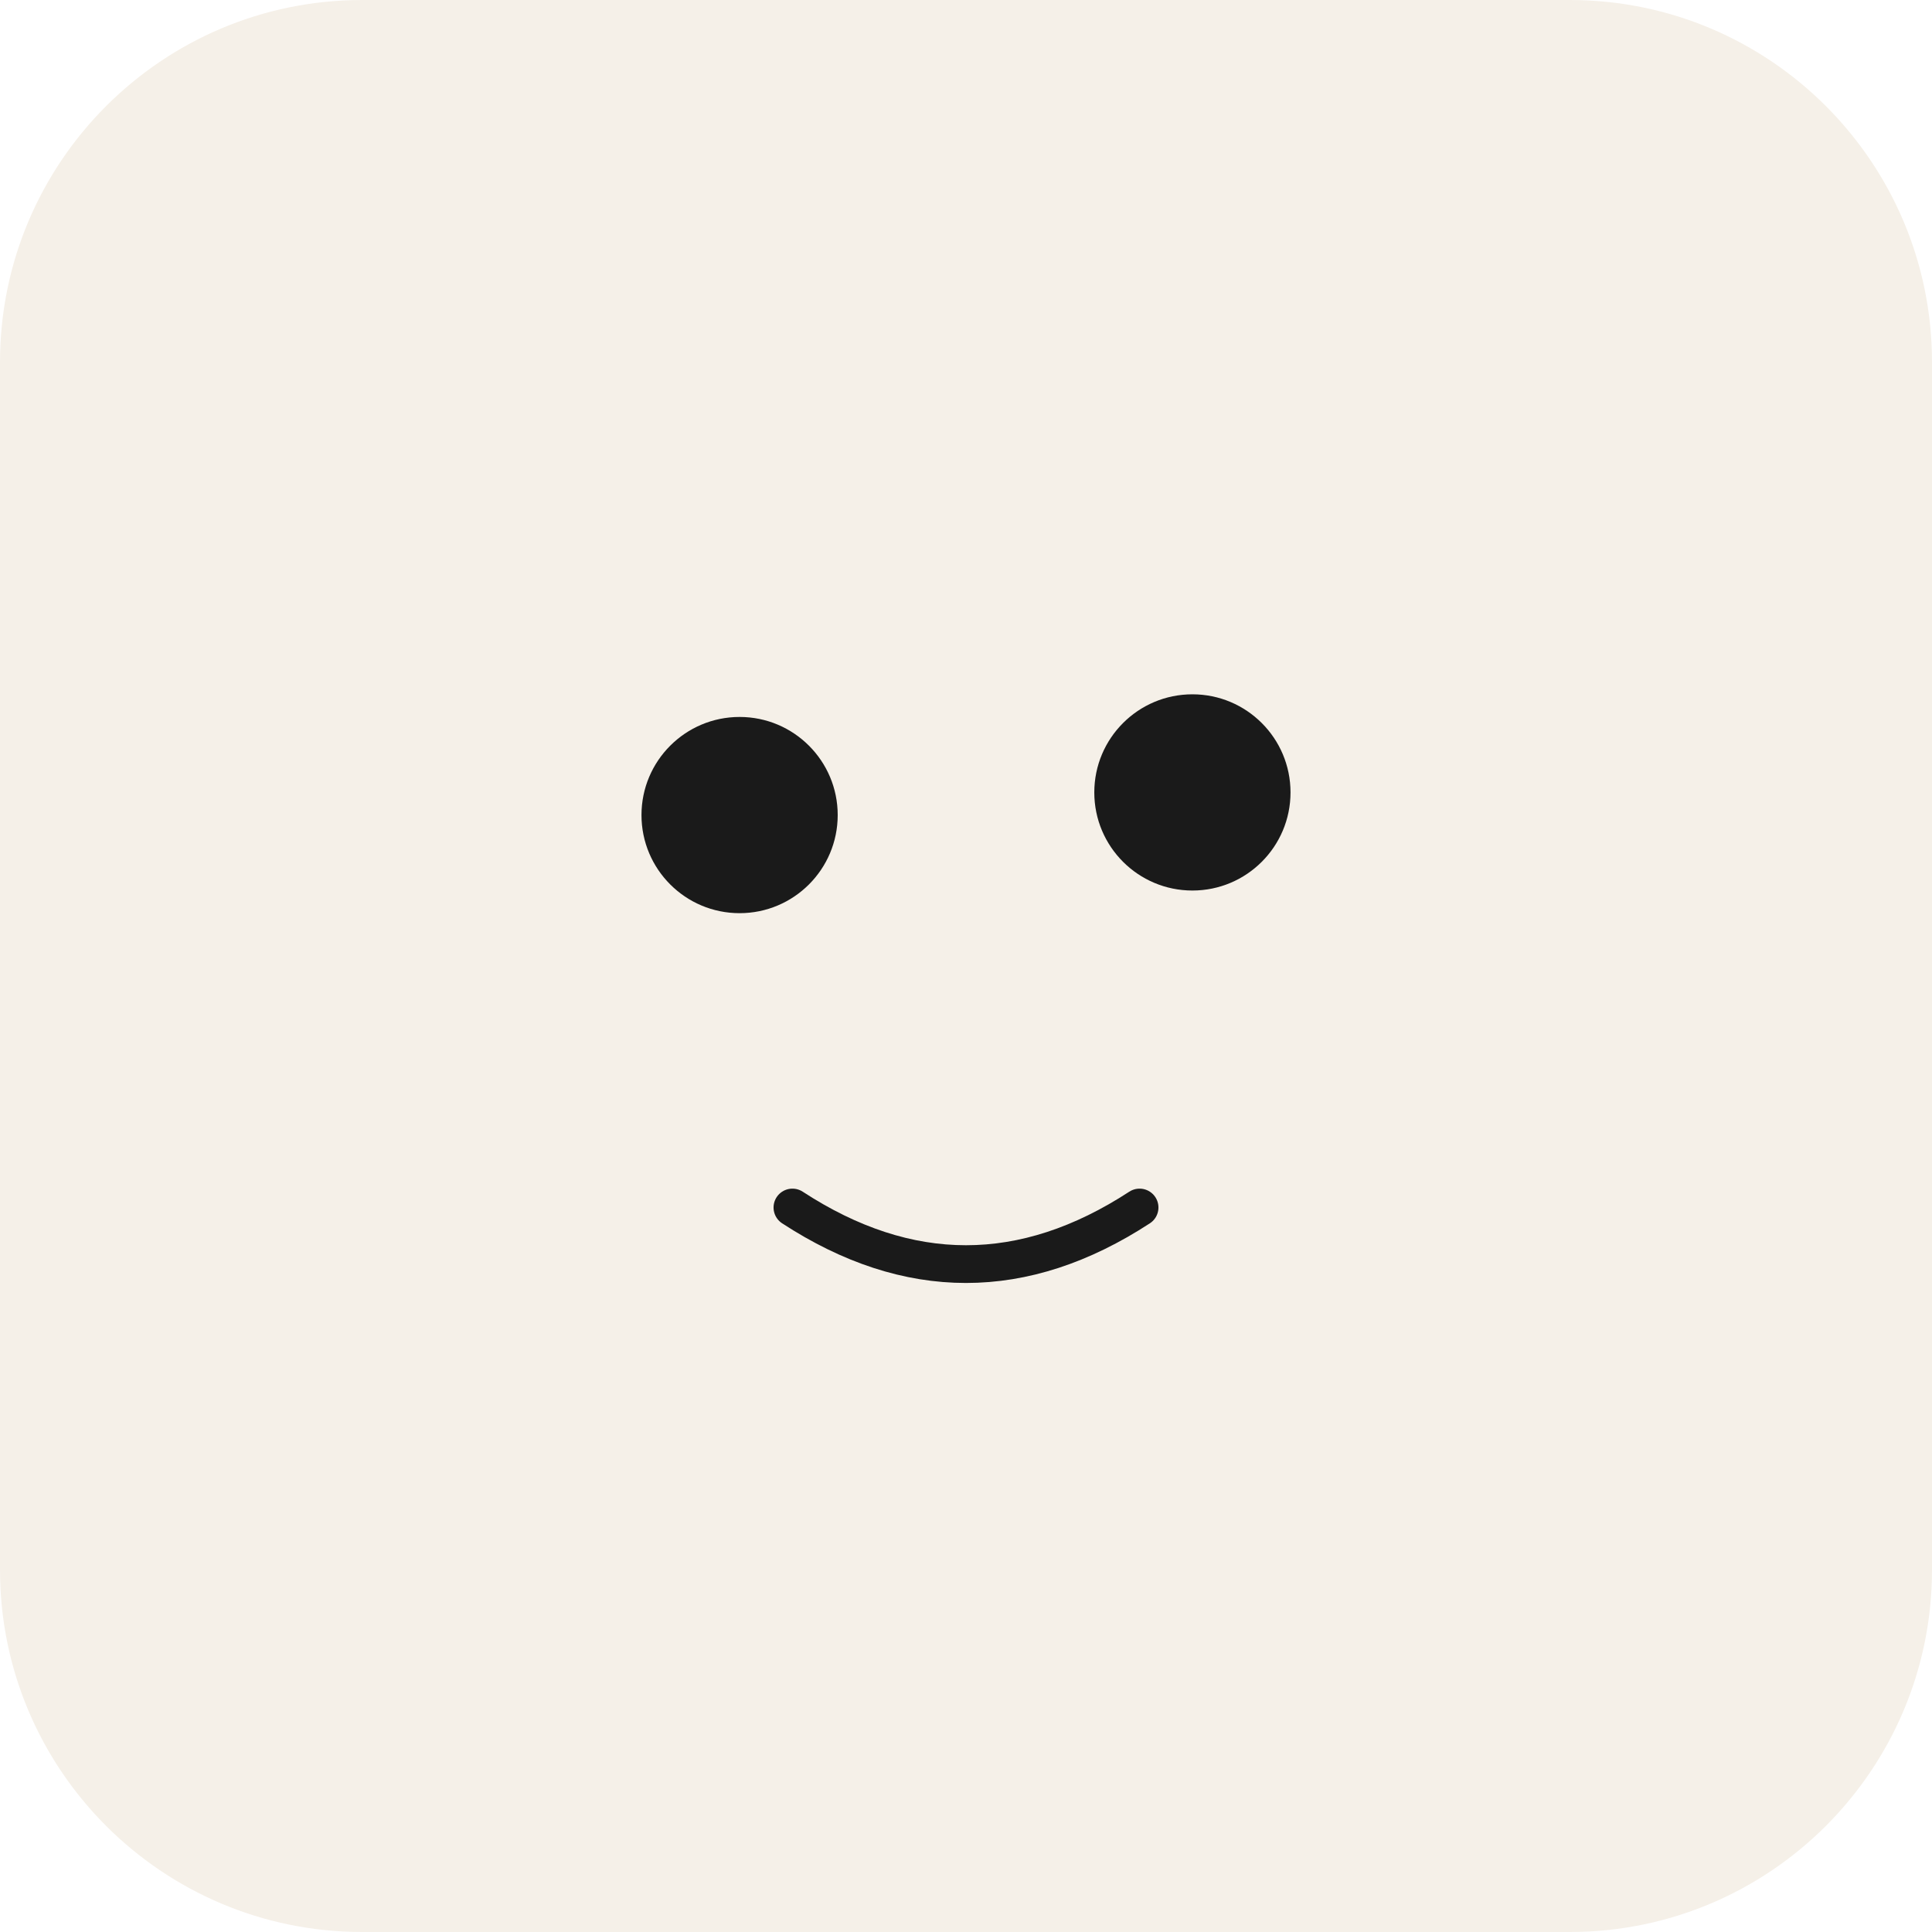
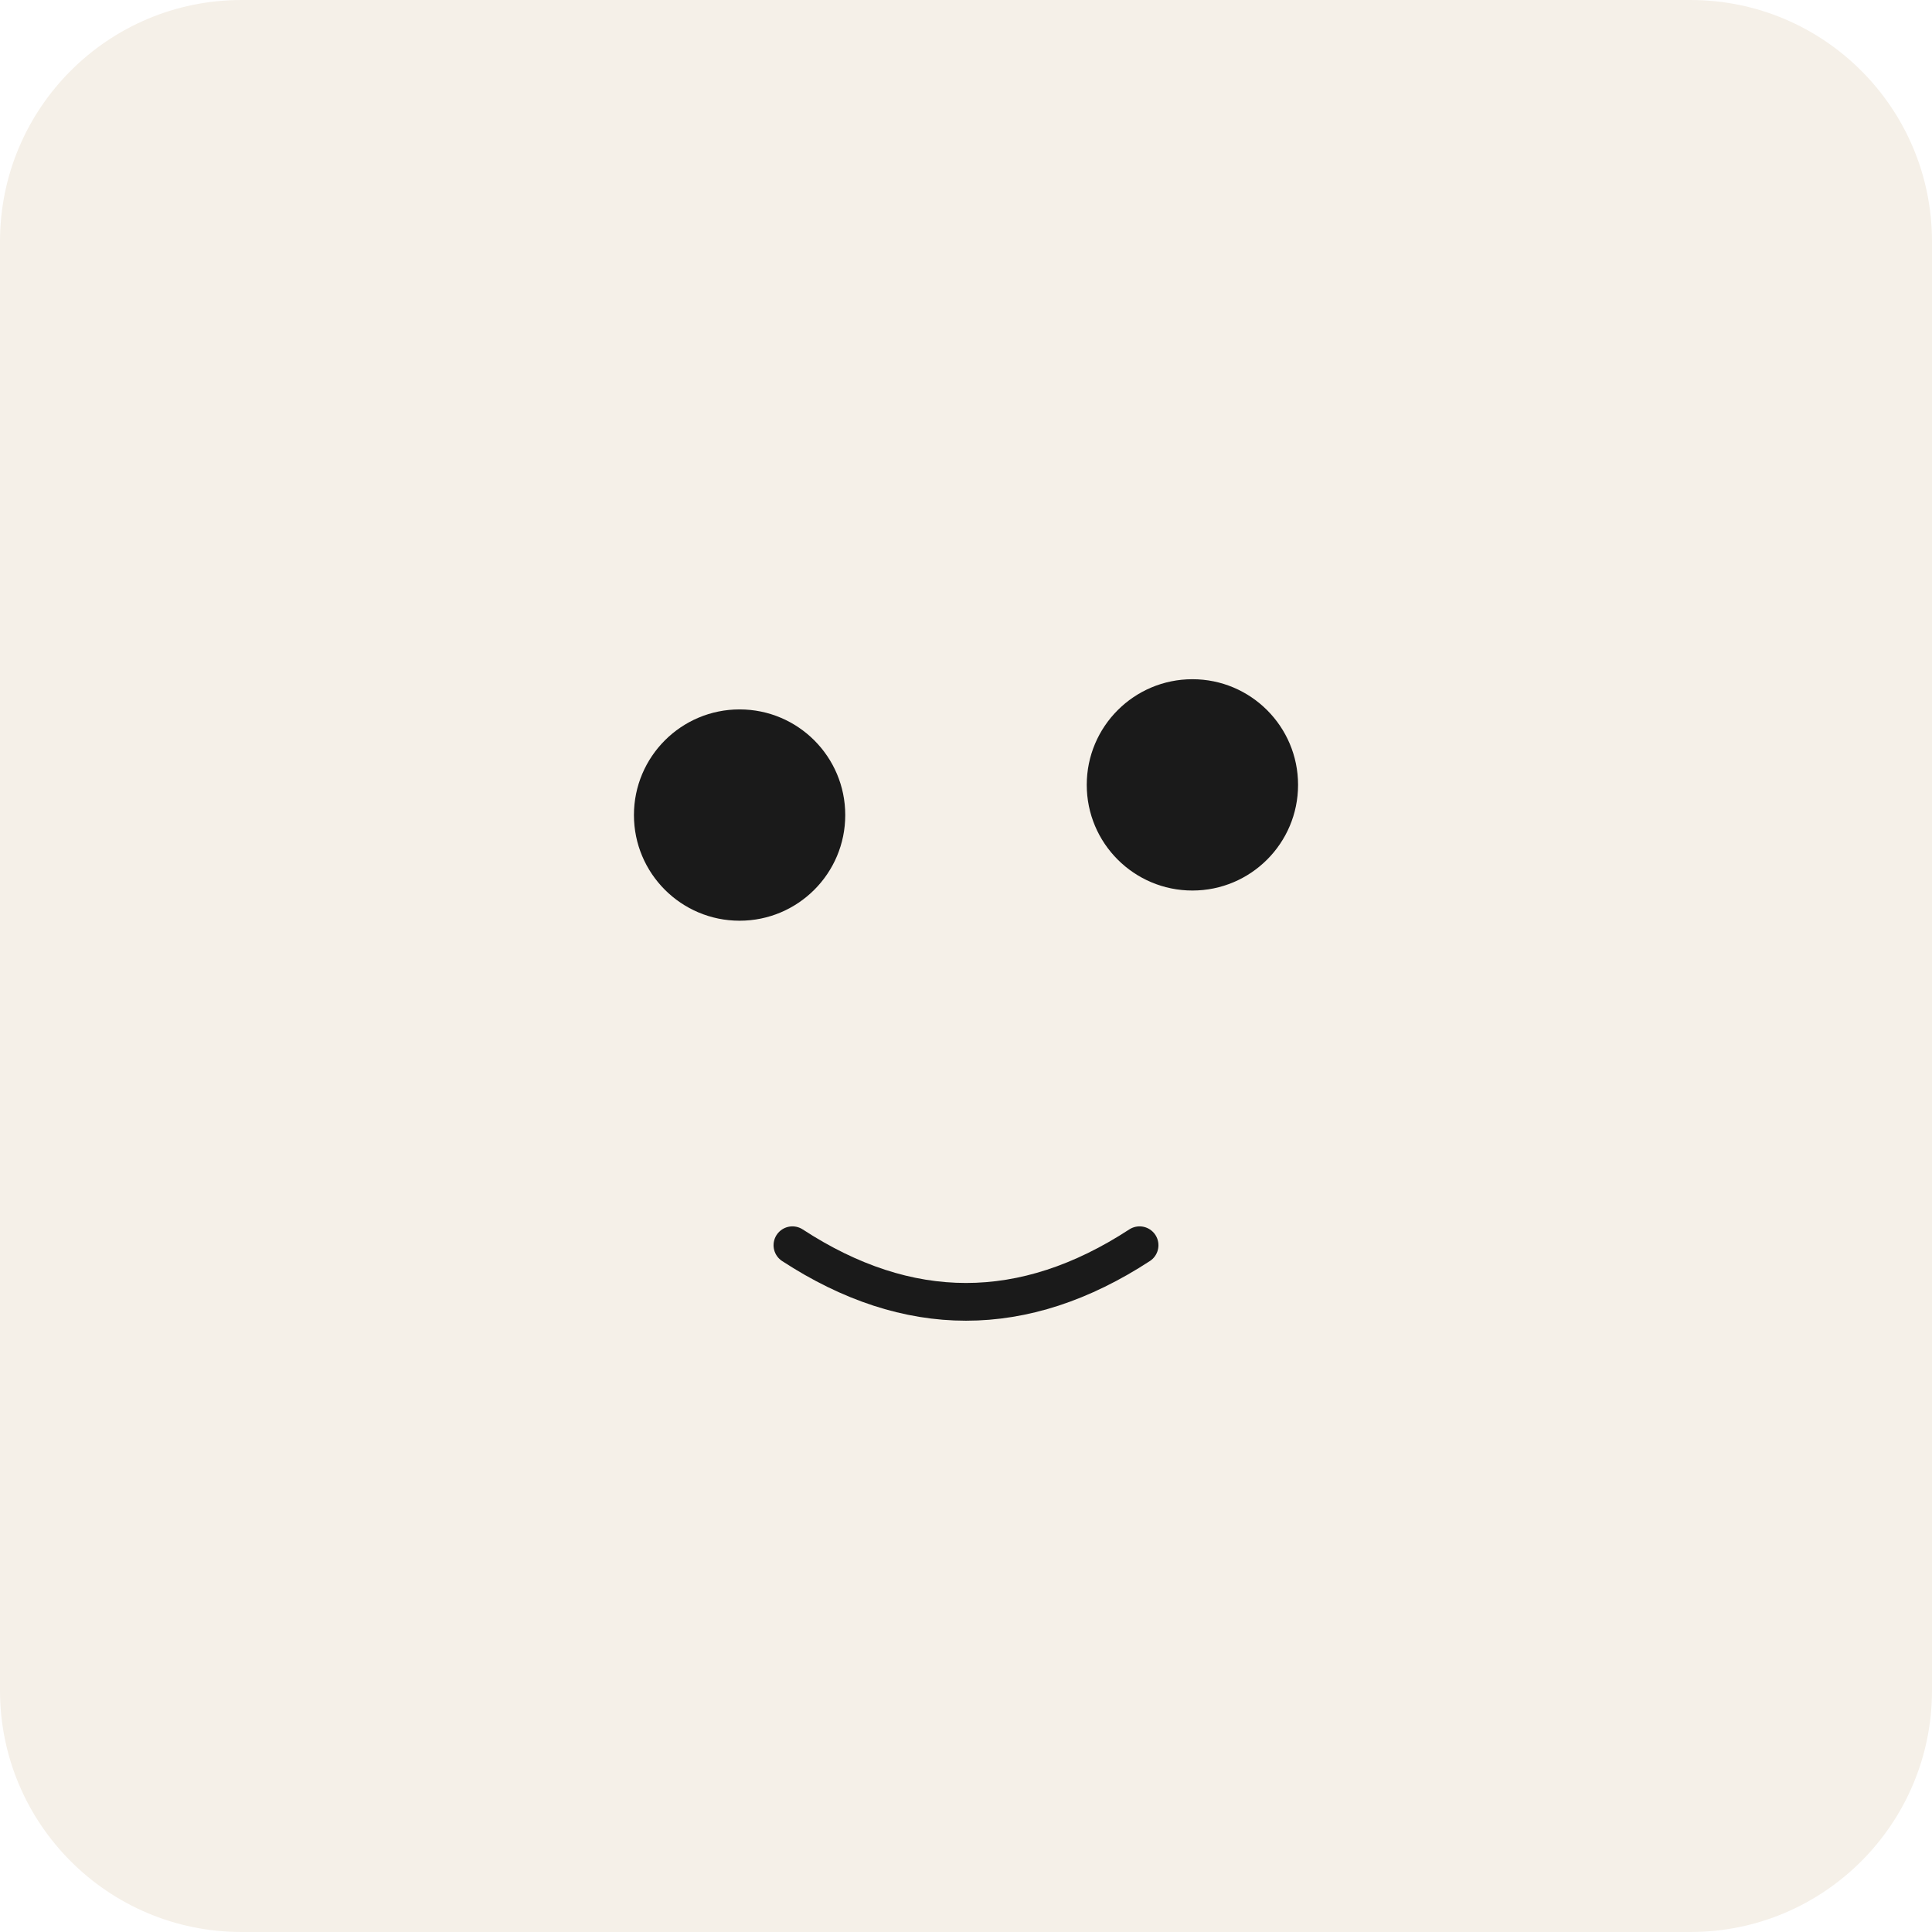
<svg xmlns="http://www.w3.org/2000/svg" width="256" height="256" viewBox="0 0 256 256">
-   <rect width="256" height="256" rx="48" fill="#f5f0e8" />
-   <circle cx="98" cy="108" r="13" fill="#1a1a1a" />
-   <circle cx="158" cy="105" r="13" fill="#1a1a1a" />
-   <path d="M105 160 Q128 175 151 160" stroke="#1a1a1a" stroke-width="5" fill="none" stroke-linecap="round" />
+   <rect width="256" height="256" rx="32" fill="#f5f0e8" />
+   <circle cx="98" cy="108" r="14" fill="#1a1a1a" />
+   <circle cx="158" cy="104" r="14" fill="#1a1a1a" />
+   <path d="M105 165 Q128 180 151 165" stroke="#1a1a1a" stroke-width="5" fill="none" stroke-linecap="round" />
</svg>
